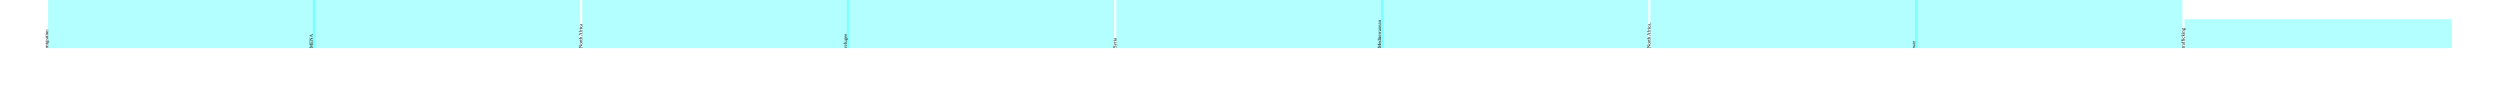
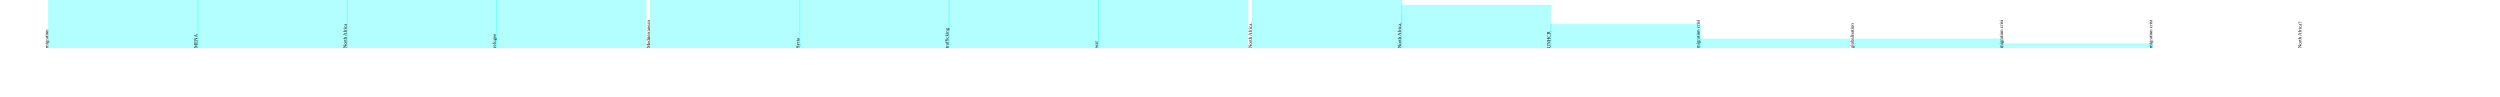
- <svg xmlns="http://www.w3.org/2000/svg" height="20.0" width="519.556">
+ <svg xmlns="http://www.w3.org/2000/svg" height="20.0" width="519.25">
  <g>
-     <rect x="10.0" y="-215.0" width="55.556" height="225.0" style="fill:cyan;opacity:0.3;" />
+     <rect x="10.0" y="-215.0" width="31.25" height="225.0" style="fill:cyan;opacity:0.3;" />
    <text x="10.0" y="10.0" transform="matrix(6.123233995736766E-17,-1.0,1.0,6.123233995736766E-17,0.0,20.0)" style="font-size:1px;">migration</text>
-     <rect x="65.0" y="-176.0" width="55.556" height="186.0" style="fill:cyan;opacity:0.3;" />
-     <text x="65.0" y="10.0" transform="matrix(6.123233995736766E-17,-1.0,1.0,6.123233995736766E-17,55.0,75.0)" style="font-size:1px;">MENA</text>
-     <rect x="121.0" y="-92.0" width="55.556" height="102.0" style="fill:cyan;opacity:0.3;" />
-     <text x="121.0" y="10.0" transform="matrix(6.123233995736766E-17,-1.0,1.0,6.123233995736766E-17,111.0,131.0)" style="font-size:1px;">North Africa</text>
-     <rect x="176.0" y="-67.0" width="55.556" height="77.0" style="fill:cyan;opacity:0.3;" />
-     <text x="176.0" y="10.0" transform="matrix(6.123233995736766E-17,-1.0,1.0,6.123233995736766E-17,166.0,186.0)" style="font-size:1px;">refugee</text>
-     <rect x="232.0" y="-28.0" width="55.556" height="38.0" style="fill:cyan;opacity:0.3;" />
-     <text x="232.0" y="10.0" transform="matrix(6.123233995736766E-17,-1.0,1.0,6.123233995736766E-17,222.0,242.0)" style="font-size:1px;">Syria</text>
-     <rect x="287.0" y="-15.0" width="55.556" height="25.0" style="fill:cyan;opacity:0.3;" />
-     <text x="287.0" y="10.0" transform="matrix(6.123233995736766E-17,-1.0,1.0,6.123233995736766E-17,277.0,297.0)" style="font-size:1px;">Mediterranean</text>
-     <rect x="343.0" y="-15.0" width="55.556" height="25.0" style="fill:cyan;opacity:0.3;" />
-     <text x="343.0" y="10.0" transform="matrix(6.123233995736766E-17,-1.0,1.0,6.123233995736766E-17,333.0,353.0)" style="font-size:1px;">North Africa,</text>
-     <rect x="398.0" y="-9.0" width="55.556" height="19.0" style="fill:cyan;opacity:0.3;" />
-     <text x="398.0" y="10.0" transform="matrix(6.123233995736766E-17,-1.0,1.0,6.123233995736766E-17,388.0,408.0)" style="font-size:1px;">war</text>
-     <rect x="454.0" y="4.0" width="55.556" height="6.0" style="fill:cyan;opacity:0.3;" />
-     <text x="454.0" y="10.0" transform="matrix(6.123233995736766E-17,-1.0,1.0,6.123233995736766E-17,444.0,464.0)" style="font-size:1px;">trafficking</text>
+     <rect x="41.0" y="-137.0" width="31.25" height="147.0" style="fill:cyan;opacity:0.3;" />
+     <text x="41.0" y="10.0" transform="matrix(6.123233995736766E-17,-1.0,1.0,6.123233995736766E-17,31.0,51.0)" style="font-size:1px;">MENA</text>
+     <rect x="72.0" y="-53.0" width="31.25" height="63.0" style="fill:cyan;opacity:0.3;" />
+     <text x="72.0" y="10.0" transform="matrix(6.123233995736766E-17,-1.0,1.0,6.123233995736766E-17,62.0,82.0)" style="font-size:1px;">North Africa</text>
+     <rect x="103.0" y="-25.0" width="31.25" height="35.0" style="fill:cyan;opacity:0.3;" />
+     <text x="103.0" y="10.0" transform="matrix(6.123233995736766E-17,-1.0,1.0,6.123233995736766E-17,93.0,113.0)" style="font-size:1px;">refugee</text>
+     <rect x="135.0" y="-21.0" width="31.25" height="31.0" style="fill:cyan;opacity:0.3;" />
+     <text x="135.0" y="10.0" transform="matrix(6.123233995736766E-17,-1.0,1.0,6.123233995736766E-17,125,145.0)" style="font-size:1px;">Mediterranean</text>
+     <rect x="166.0" y="-19.0" width="31.25" height="29.0" style="fill:cyan;opacity:0.3;" />
+     <text x="166.0" y="10.0" transform="matrix(6.123233995736766E-17,-1.0,1.0,6.123233995736766E-17,156.0,176.0)" style="font-size:1px;">Syria</text>
+     <rect x="197.0" y="-11.0" width="31.25" height="21.0" style="fill:cyan;opacity:0.3;" />
+     <text x="197.0" y="10.0" transform="matrix(6.123233995736766E-17,-1.0,1.0,6.123233995736766E-17,187.0,207.0)" style="font-size:1px;">trafficking</text>
+     <rect x="228.0" y="-4.0" width="31.25" height="14.0" style="fill:cyan;opacity:0.3;" />
+     <text x="228.0" y="10.0" transform="matrix(6.123233995736766E-17,-1.0,1.0,6.123233995736766E-17,218.0,238.0)" style="font-size:1px;">war</text>
+     <rect x="260.0" y="0.0" width="31.25" height="10.0" style="fill:cyan;opacity:0.3;" />
+     <text x="260.0" y="10.0" transform="matrix(6.123233995736766E-17,-1.0,1.0,6.123233995736766E-17,250,270.0)" style="font-size:1px;">North Africa.</text>
+     <rect x="291.0" y="1.0" width="31.25" height="9.0" style="fill:cyan;opacity:0.3;" />
+     <text x="291.0" y="10.0" transform="matrix(6.123233995736766E-17,-1.0,1.0,6.123233995736766E-17,281.0,301.0)" style="font-size:1px;">North Africa,</text>
+     <rect x="322.0" y="5.0" width="31.25" height="5.0" style="fill:cyan;opacity:0.3;" />
+     <text x="322.0" y="10.0" transform="matrix(6.123233995736766E-17,-1.0,1.0,6.123233995736766E-17,312.0,332.0)" style="font-size:1px;">UNHCR</text>
+     <rect x="353.0" y="8.0" width="31.25" height="2.0" style="fill:cyan;opacity:0.3;" />
+     <text x="353.0" y="10.0" transform="matrix(6.123233995736766E-17,-1.0,1.0,6.123233995736766E-17,343.0,363.0)" style="font-size:1px;">migration crisi</text>
+     <rect x="385.0" y="8.0" width="31.25" height="2.0" style="fill:cyan;opacity:0.3;" />
+     <text x="385.0" y="10.0" transform="matrix(6.123233995736766E-17,-1.0,1.0,6.123233995736766E-17,375.0,395.0)" style="font-size:1px;">globalisation</text>
+     <rect x="416.0" y="9.0" width="31.25" height="1.0" style="fill:cyan;opacity:0.3;" />
+     <text x="416.0" y="10.0" transform="matrix(6.123233995736766E-17,-1.0,1.0,6.123233995736766E-17,406.0,426.0)" style="font-size:1px;">migration crisi</text>
+     <rect x="447.0" y="10.0" width="31.25" height="0.0" style="fill:cyan;opacity:0.3;" />
+     <text x="447.0" y="10.0" transform="matrix(6.123233995736766E-17,-1.0,1.0,6.123233995736766E-17,437.0,457.0)" style="font-size:1px;">migration crisi</text>
+     <rect x="478.0" y="10.0" width="31.25" height="0.0" style="fill:cyan;opacity:0.3;" />
+     <text x="478.0" y="10.0" transform="matrix(6.123233995736766E-17,-1.0,1.0,6.123233995736766E-17,468.0,488.0)" style="font-size:1px;">North Africa?</text>
  </g>
</svg>
